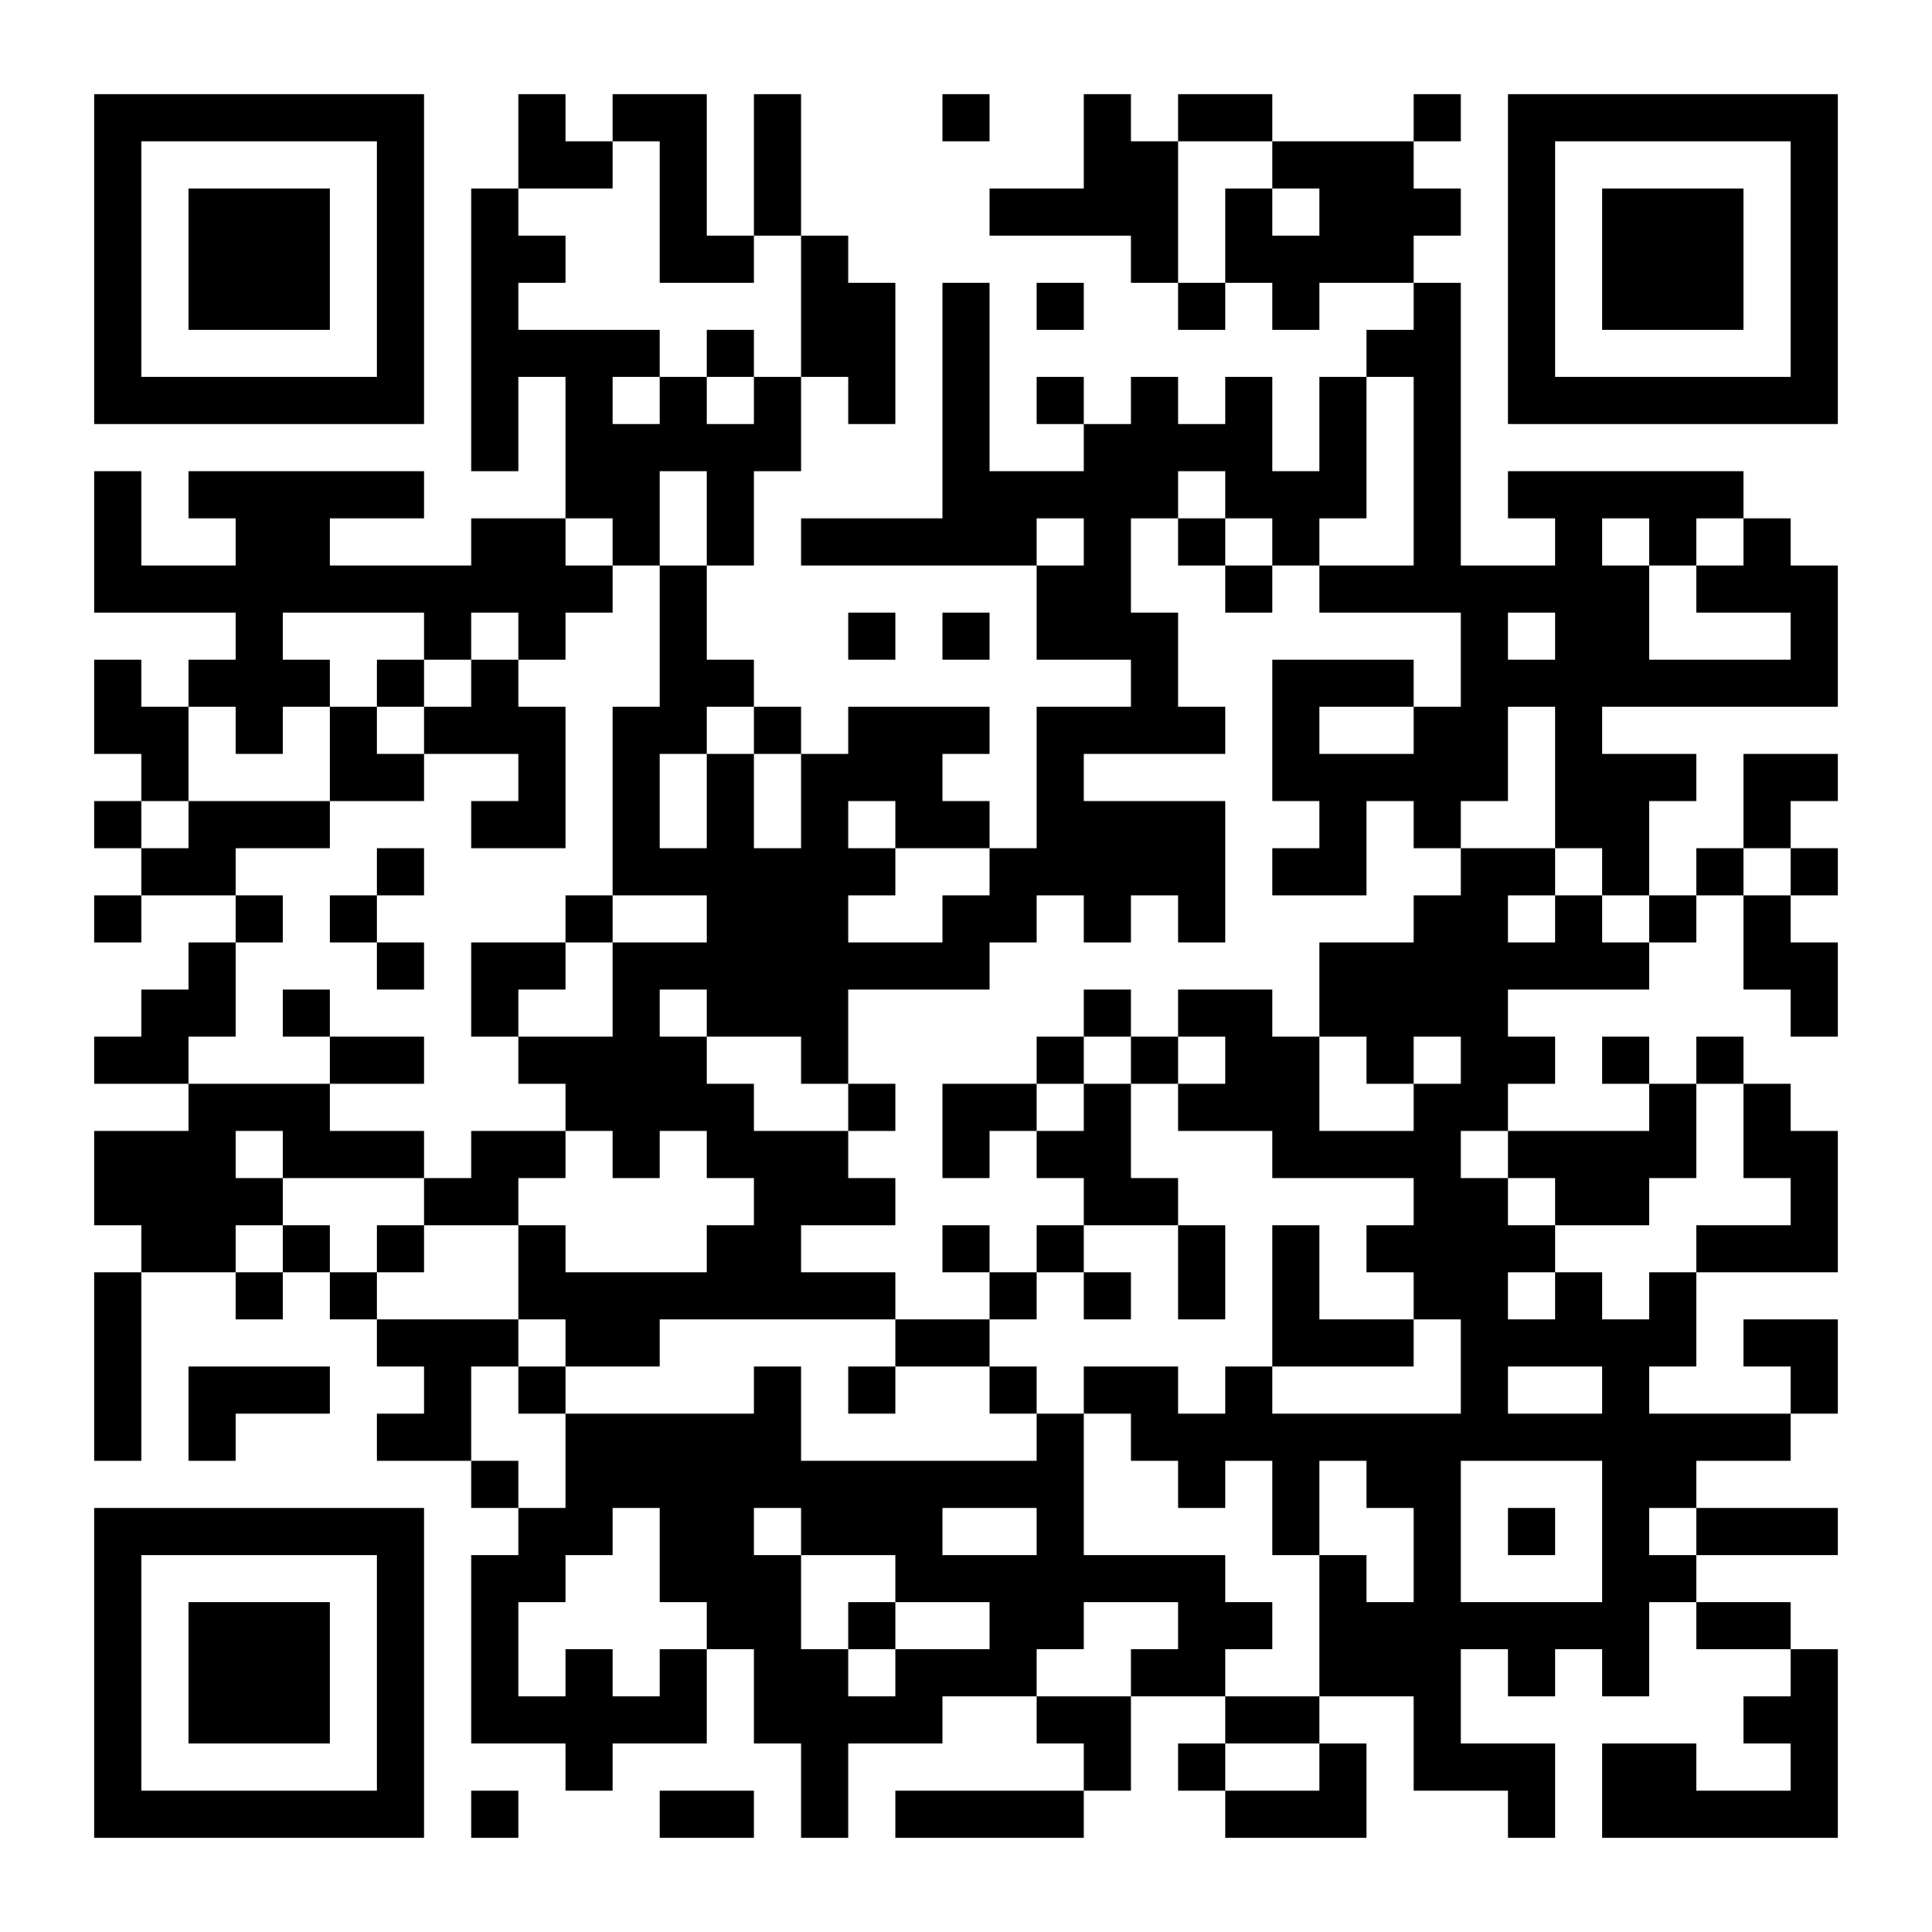
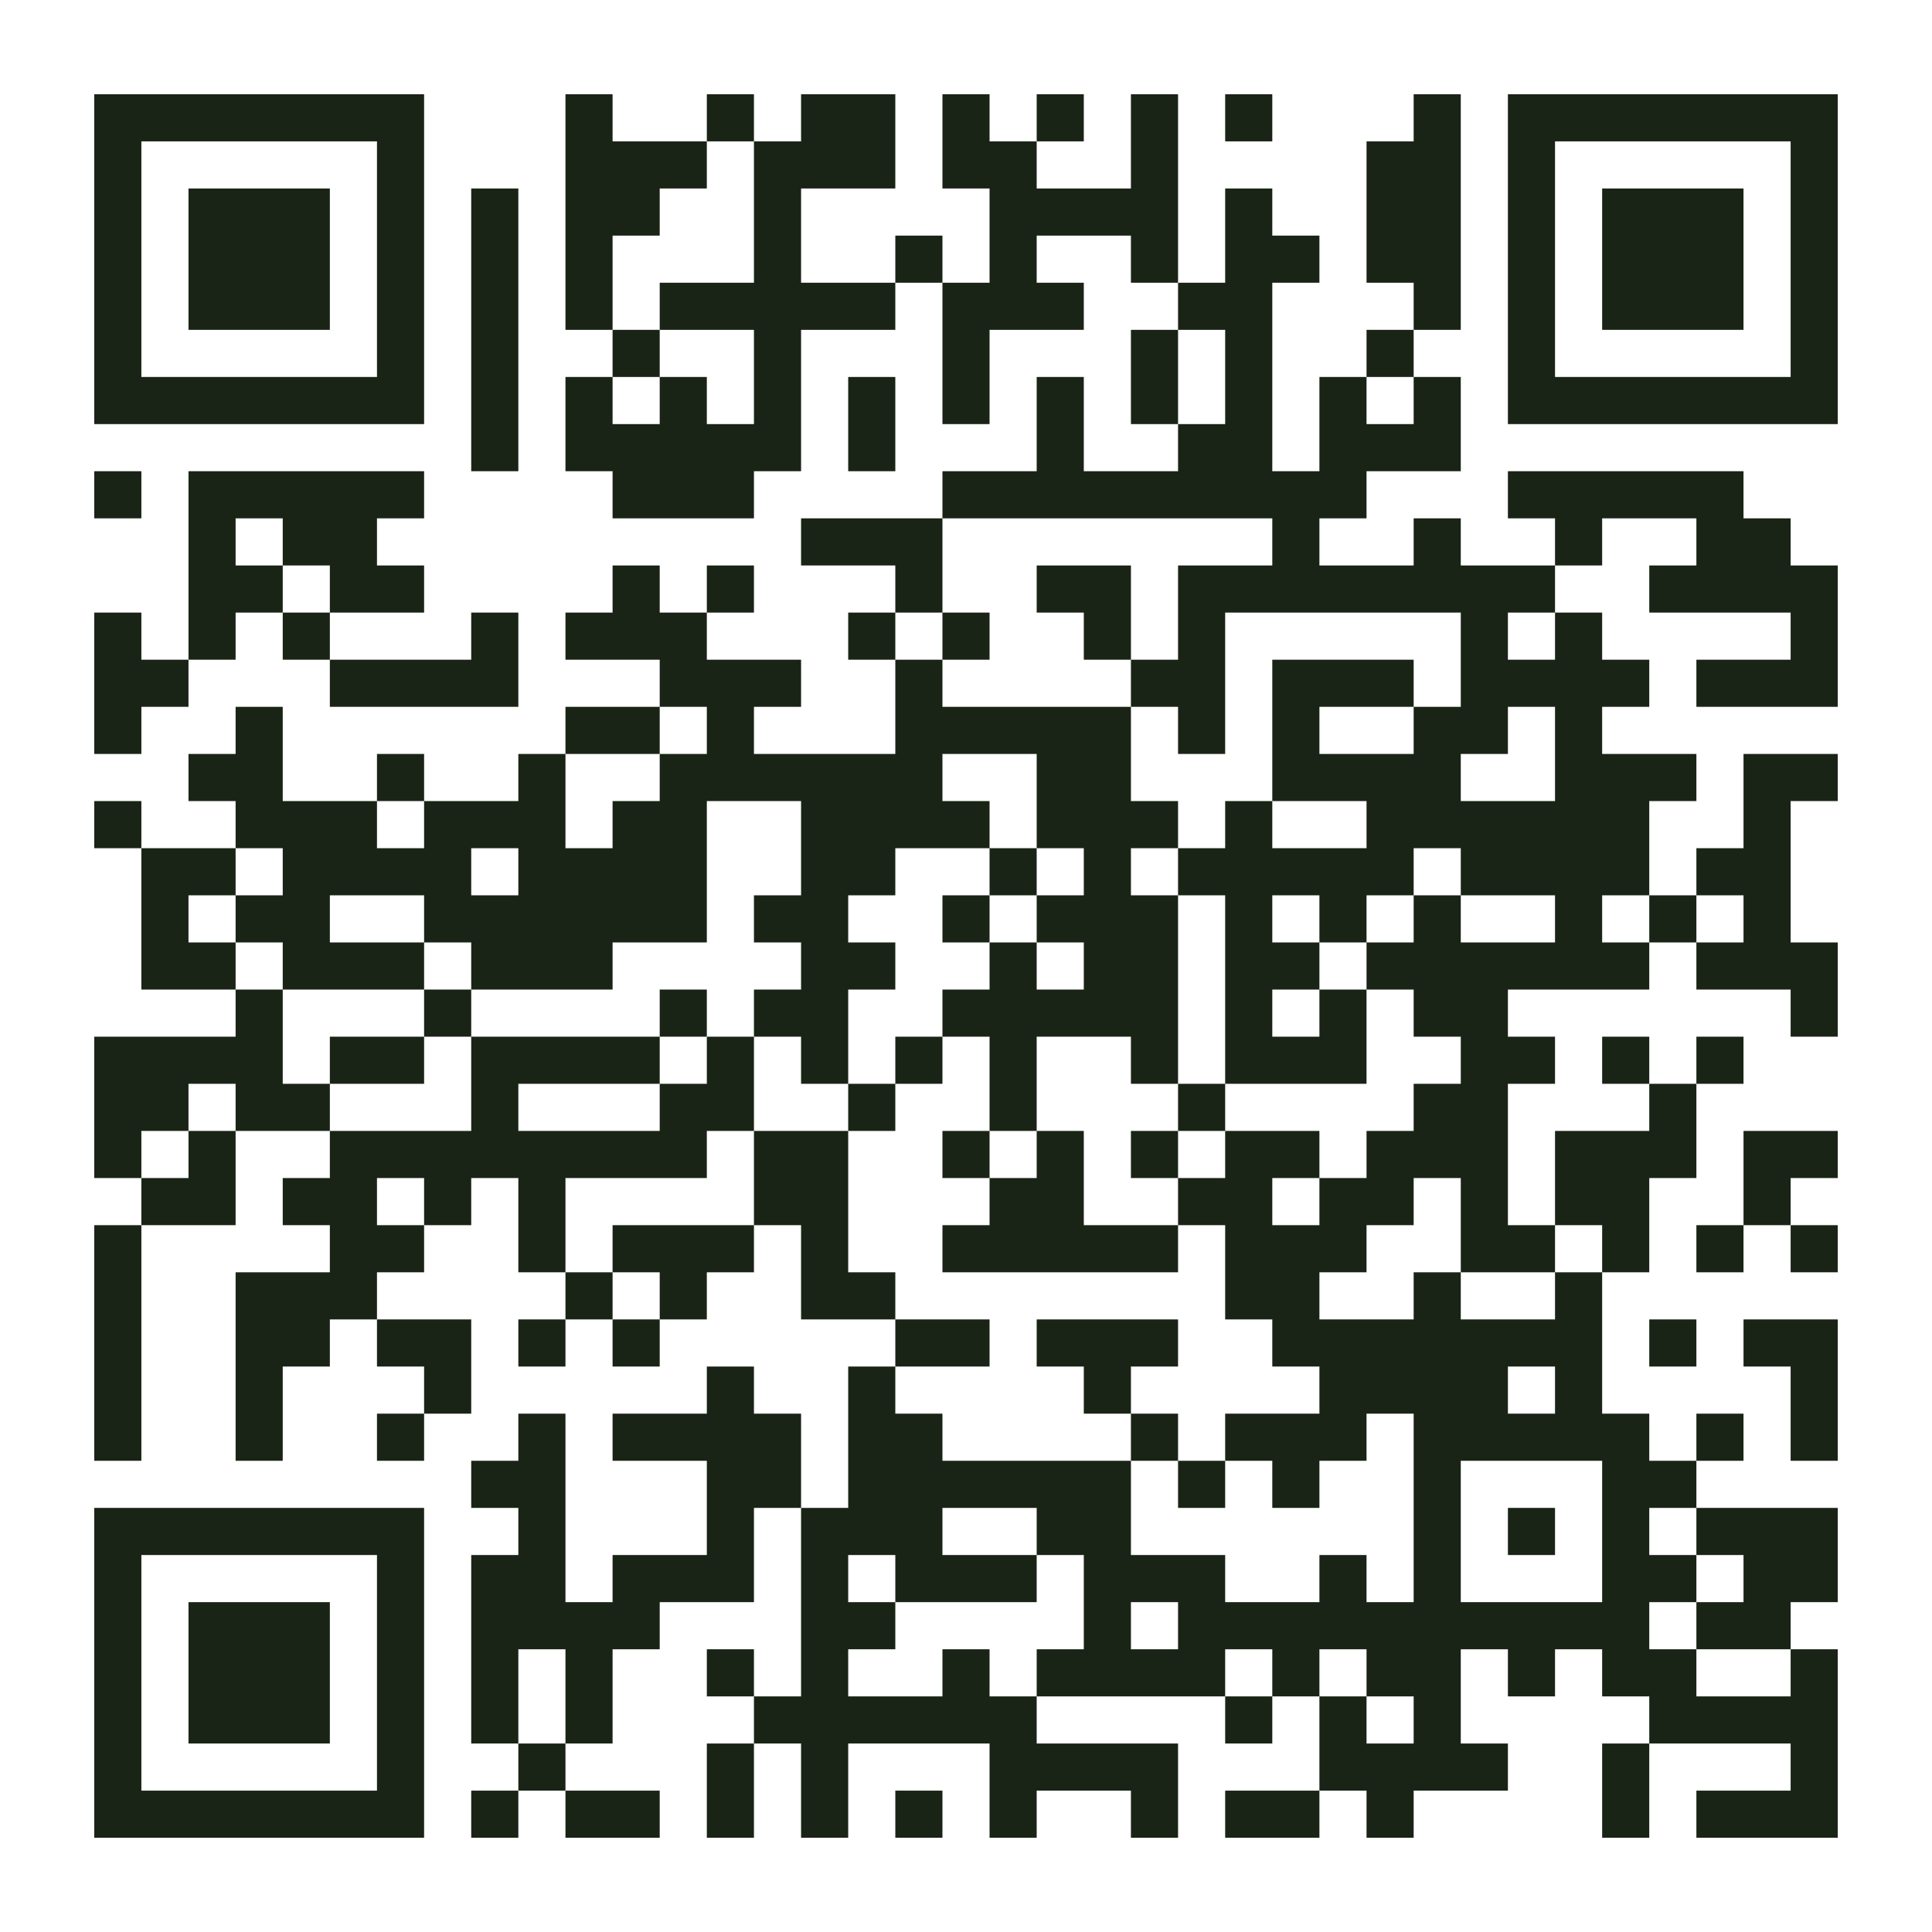
<svg xmlns="http://www.w3.org/2000/svg" width="246" height="246" class="segno">
-   <path transform="scale(6)" class="qrline" stroke="#000" d="M2 2.5h7m2 0h1m1 0h2m1 0h1m3 0h1m2 0h1m1 0h2m3 0h1m1 0h7m-37 1h1m5 0h1m2 0h2m1 0h1m1 0h1m6 0h2m2 0h3m2 0h1m5 0h1m-37 1h1m1 0h3m1 0h1m1 0h1m3 0h1m1 0h1m4 0h4m1 0h1m1 0h3m1 0h1m1 0h3m1 0h1m-37 1h1m1 0h3m1 0h1m1 0h2m2 0h2m1 0h1m6 0h1m1 0h4m2 0h1m1 0h3m1 0h1m-37 1h1m1 0h3m1 0h1m1 0h1m6 0h2m1 0h1m1 0h1m2 0h1m1 0h1m2 0h1m1 0h1m1 0h3m1 0h1m-37 1h1m5 0h1m1 0h4m1 0h1m1 0h2m1 0h1m8 0h2m1 0h1m5 0h1m-37 1h7m1 0h1m1 0h1m1 0h1m1 0h1m1 0h1m1 0h1m1 0h1m1 0h1m1 0h1m1 0h1m1 0h1m1 0h7m-29 1h1m1 0h5m3 0h1m2 0h4m1 0h1m1 0h1m-29 1h1m1 0h5m3 0h2m1 0h1m4 0h5m1 0h3m1 0h1m1 0h5m-35 1h1m2 0h2m3 0h2m1 0h1m1 0h1m1 0h5m1 0h1m1 0h1m1 0h1m2 0h1m2 0h1m1 0h1m1 0h1m-36 1h11m1 0h1m7 0h2m2 0h1m1 0h7m1 0h3m-34 1h1m3 0h1m1 0h1m2 0h1m3 0h1m1 0h1m1 0h3m6 0h1m1 0h2m3 0h1m-37 1h1m1 0h3m1 0h1m1 0h1m3 0h2m8 0h1m2 0h3m1 0h8m-37 1h2m1 0h1m1 0h1m1 0h3m1 0h2m1 0h1m1 0h3m1 0h4m1 0h1m2 0h2m1 0h1m-31 1h1m3 0h2m2 0h1m1 0h1m1 0h1m1 0h3m2 0h1m4 0h5m1 0h3m1 0h2m-37 1h1m1 0h3m3 0h2m1 0h1m1 0h1m1 0h1m1 0h2m1 0h4m2 0h1m1 0h1m2 0h2m2 0h1m-35 1h2m3 0h1m4 0h6m2 0h5m1 0h2m2 0h2m1 0h1m1 0h1m1 0h1m-37 1h1m2 0h1m1 0h1m4 0h1m2 0h3m2 0h2m1 0h1m1 0h1m4 0h2m1 0h1m1 0h1m1 0h1m-34 1h1m3 0h1m1 0h2m1 0h8m7 0h7m2 0h2m-36 1h2m1 0h1m3 0h1m2 0h1m1 0h3m5 0h1m1 0h2m1 0h4m6 0h1m-37 1h2m3 0h2m2 0h4m2 0h1m4 0h1m1 0h1m1 0h2m1 0h1m1 0h2m1 0h1m1 0h1m-33 1h3m5 0h4m2 0h1m1 0h2m1 0h1m1 0h3m2 0h2m3 0h1m1 0h1m-36 1h3m1 0h3m1 0h2m1 0h1m1 0h3m2 0h1m1 0h2m3 0h4m1 0h4m1 0h2m-37 1h4m3 0h2m5 0h3m4 0h2m5 0h2m1 0h2m3 0h1m-36 1h2m1 0h1m1 0h1m2 0h1m3 0h2m3 0h1m1 0h1m2 0h1m1 0h1m1 0h4m3 0h3m-37 1h1m2 0h1m1 0h1m3 0h8m2 0h1m1 0h1m1 0h1m1 0h1m2 0h2m1 0h1m1 0h1m-34 1h1m5 0h3m1 0h2m5 0h2m6 0h3m1 0h5m1 0h2m-37 1h1m1 0h3m2 0h1m1 0h1m4 0h1m1 0h1m2 0h1m1 0h2m1 0h1m4 0h1m2 0h1m3 0h1m-37 1h1m1 0h1m3 0h2m2 0h5m5 0h1m1 0h14m-28 1h1m1 0h11m2 0h1m1 0h1m1 0h2m3 0h2m-34 1h7m2 0h2m1 0h2m1 0h3m2 0h1m4 0h1m2 0h1m1 0h1m1 0h1m1 0h3m-37 1h1m5 0h1m1 0h2m2 0h3m2 0h7m2 0h1m1 0h1m3 0h2m-34 1h1m1 0h3m1 0h1m1 0h1m4 0h2m1 0h1m2 0h2m2 0h2m1 0h7m1 0h2m-36 1h1m1 0h3m1 0h1m1 0h1m1 0h1m1 0h1m1 0h2m1 0h3m2 0h2m2 0h3m1 0h1m1 0h1m3 0h1m-37 1h1m1 0h3m1 0h1m1 0h5m1 0h4m2 0h2m2 0h2m2 0h1m6 0h2m-37 1h1m5 0h1m3 0h1m4 0h1m5 0h1m1 0h1m2 0h1m1 0h3m1 0h2m2 0h1m-37 1h7m1 0h1m3 0h2m1 0h1m1 0h4m3 0h3m3 0h1m1 0h5" />
+   <path transform="scale(6)" class="qrline" stroke="#1a2416" d="M2 2.5h7m3 0h1m2 0h1m1 0h2m1 0h1m1 0h1m1 0h1m1 0h1m3 0h1m1 0h7m-37 1h1m5 0h1m3 0h3m1 0h3m1 0h2m2 0h1m4 0h2m1 0h1m5 0h1m-37 1h1m1 0h3m1 0h1m1 0h1m1 0h2m2 0h1m4 0h4m1 0h1m2 0h2m1 0h1m1 0h3m1 0h1m-37 1h1m1 0h3m1 0h1m1 0h1m1 0h1m3 0h1m2 0h1m1 0h1m2 0h1m1 0h2m1 0h2m1 0h1m1 0h3m1 0h1m-37 1h1m1 0h3m1 0h1m1 0h1m1 0h1m1 0h5m1 0h3m2 0h2m3 0h1m1 0h1m1 0h3m1 0h1m-37 1h1m5 0h1m1 0h1m2 0h1m2 0h1m3 0h1m3 0h1m1 0h1m2 0h1m2 0h1m5 0h1m-37 1h7m1 0h1m1 0h1m1 0h1m1 0h1m1 0h1m1 0h1m1 0h1m1 0h1m1 0h1m1 0h1m1 0h1m1 0h7m-29 1h1m1 0h5m1 0h1m3 0h1m2 0h2m1 0h3m-29 1h1m1 0h5m4 0h3m4 0h9m3 0h5m-33 1h1m1 0h2m9 0h3m7 0h1m2 0h1m2 0h1m2 0h2m-34 1h2m1 0h2m4 0h1m1 0h1m3 0h1m2 0h2m1 0h8m2 0h4m-37 1h1m1 0h1m1 0h1m3 0h1m1 0h3m3 0h1m1 0h1m2 0h1m1 0h1m5 0h1m1 0h1m4 0h1m-37 1h2m3 0h4m3 0h3m2 0h1m4 0h2m1 0h3m1 0h4m1 0h3m-37 1h1m2 0h1m6 0h2m1 0h1m3 0h5m1 0h1m1 0h1m2 0h2m1 0h1m-30 1h2m2 0h1m2 0h1m2 0h6m2 0h2m3 0h4m2 0h3m1 0h2m-37 1h1m2 0h3m1 0h3m1 0h2m2 0h4m1 0h3m1 0h1m2 0h6m2 0h1m-35 1h2m1 0h4m1 0h4m2 0h2m2 0h1m1 0h1m1 0h5m1 0h4m1 0h2m-35 1h1m1 0h2m2 0h6m1 0h2m2 0h1m1 0h3m1 0h1m1 0h1m1 0h1m2 0h1m1 0h1m1 0h1m-35 1h2m1 0h3m1 0h3m4 0h2m2 0h1m1 0h2m1 0h2m1 0h6m1 0h3m-34 1h1m3 0h1m4 0h1m1 0h2m2 0h5m1 0h1m1 0h1m1 0h2m6 0h1m-37 1h4m1 0h2m1 0h4m1 0h1m1 0h1m1 0h1m1 0h1m2 0h1m1 0h3m2 0h2m1 0h1m1 0h1m-35 1h2m1 0h2m3 0h1m3 0h2m2 0h1m2 0h1m3 0h1m4 0h2m3 0h1m-34 1h1m1 0h1m2 0h8m1 0h2m2 0h1m1 0h1m1 0h1m1 0h2m1 0h3m1 0h3m1 0h2m-36 1h2m1 0h2m1 0h1m1 0h1m4 0h2m3 0h2m2 0h2m1 0h2m1 0h1m1 0h2m2 0h1m-36 1h1m4 0h2m2 0h1m1 0h3m1 0h1m2 0h5m1 0h3m2 0h2m1 0h1m1 0h1m1 0h1m-37 1h1m2 0h3m4 0h1m1 0h1m2 0h2m7 0h2m2 0h1m2 0h1m-32 1h1m2 0h2m1 0h2m1 0h1m1 0h1m5 0h2m1 0h3m2 0h7m1 0h1m1 0h2m-37 1h1m2 0h1m3 0h1m5 0h1m2 0h1m4 0h1m4 0h4m1 0h1m4 0h1m-37 1h1m2 0h1m2 0h1m2 0h1m1 0h4m1 0h2m4 0h1m1 0h3m1 0h5m1 0h1m1 0h1m-29 1h2m3 0h2m1 0h6m1 0h1m1 0h1m2 0h1m3 0h2m-34 1h7m2 0h1m3 0h1m1 0h3m2 0h2m6 0h1m1 0h1m1 0h1m1 0h3m-37 1h1m5 0h1m1 0h2m1 0h3m1 0h1m1 0h3m1 0h3m2 0h1m1 0h1m3 0h2m1 0h2m-37 1h1m1 0h3m1 0h1m1 0h4m3 0h2m4 0h1m1 0h10m1 0h2m-36 1h1m1 0h3m1 0h1m1 0h1m1 0h1m2 0h1m1 0h1m2 0h1m1 0h4m1 0h1m1 0h2m1 0h1m1 0h2m2 0h1m-37 1h1m1 0h3m1 0h1m1 0h1m1 0h1m3 0h6m4 0h1m1 0h1m1 0h1m4 0h4m-37 1h1m5 0h1m2 0h1m3 0h1m1 0h1m3 0h4m3 0h4m2 0h1m3 0h1m-37 1h7m1 0h1m1 0h2m1 0h1m1 0h1m1 0h1m1 0h1m2 0h1m1 0h2m1 0h1m4 0h1m1 0h3" />
</svg>
